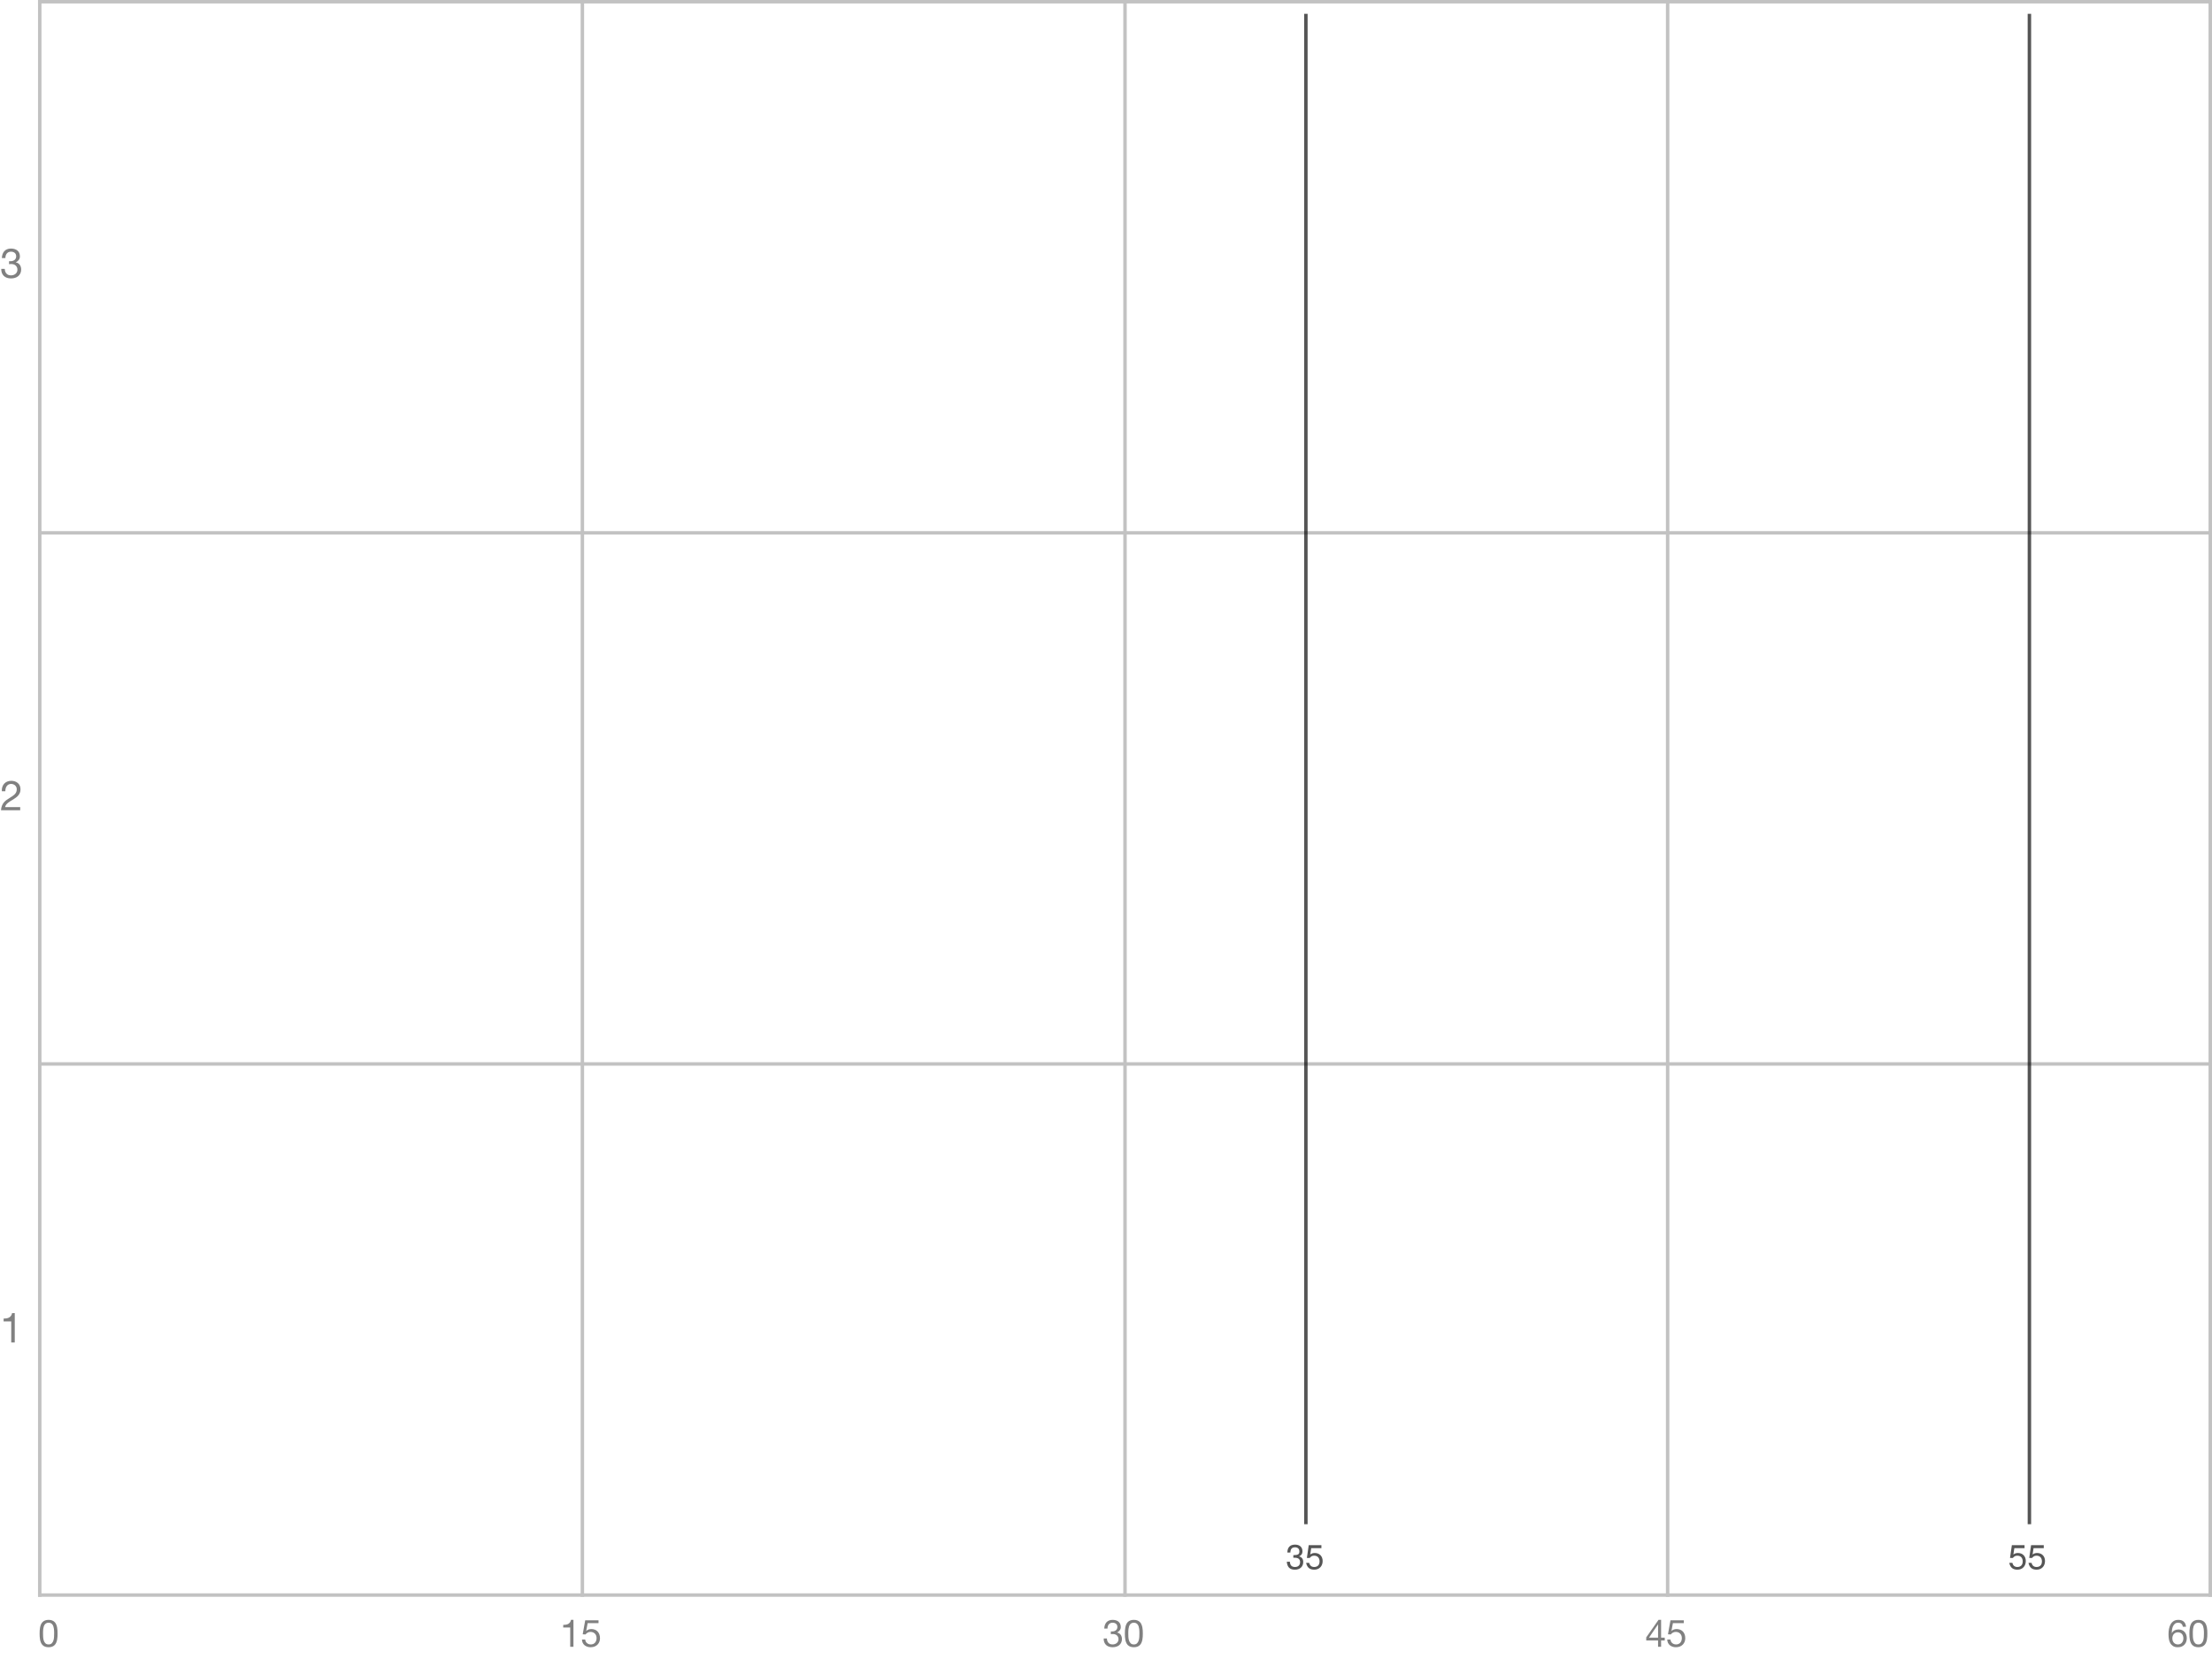
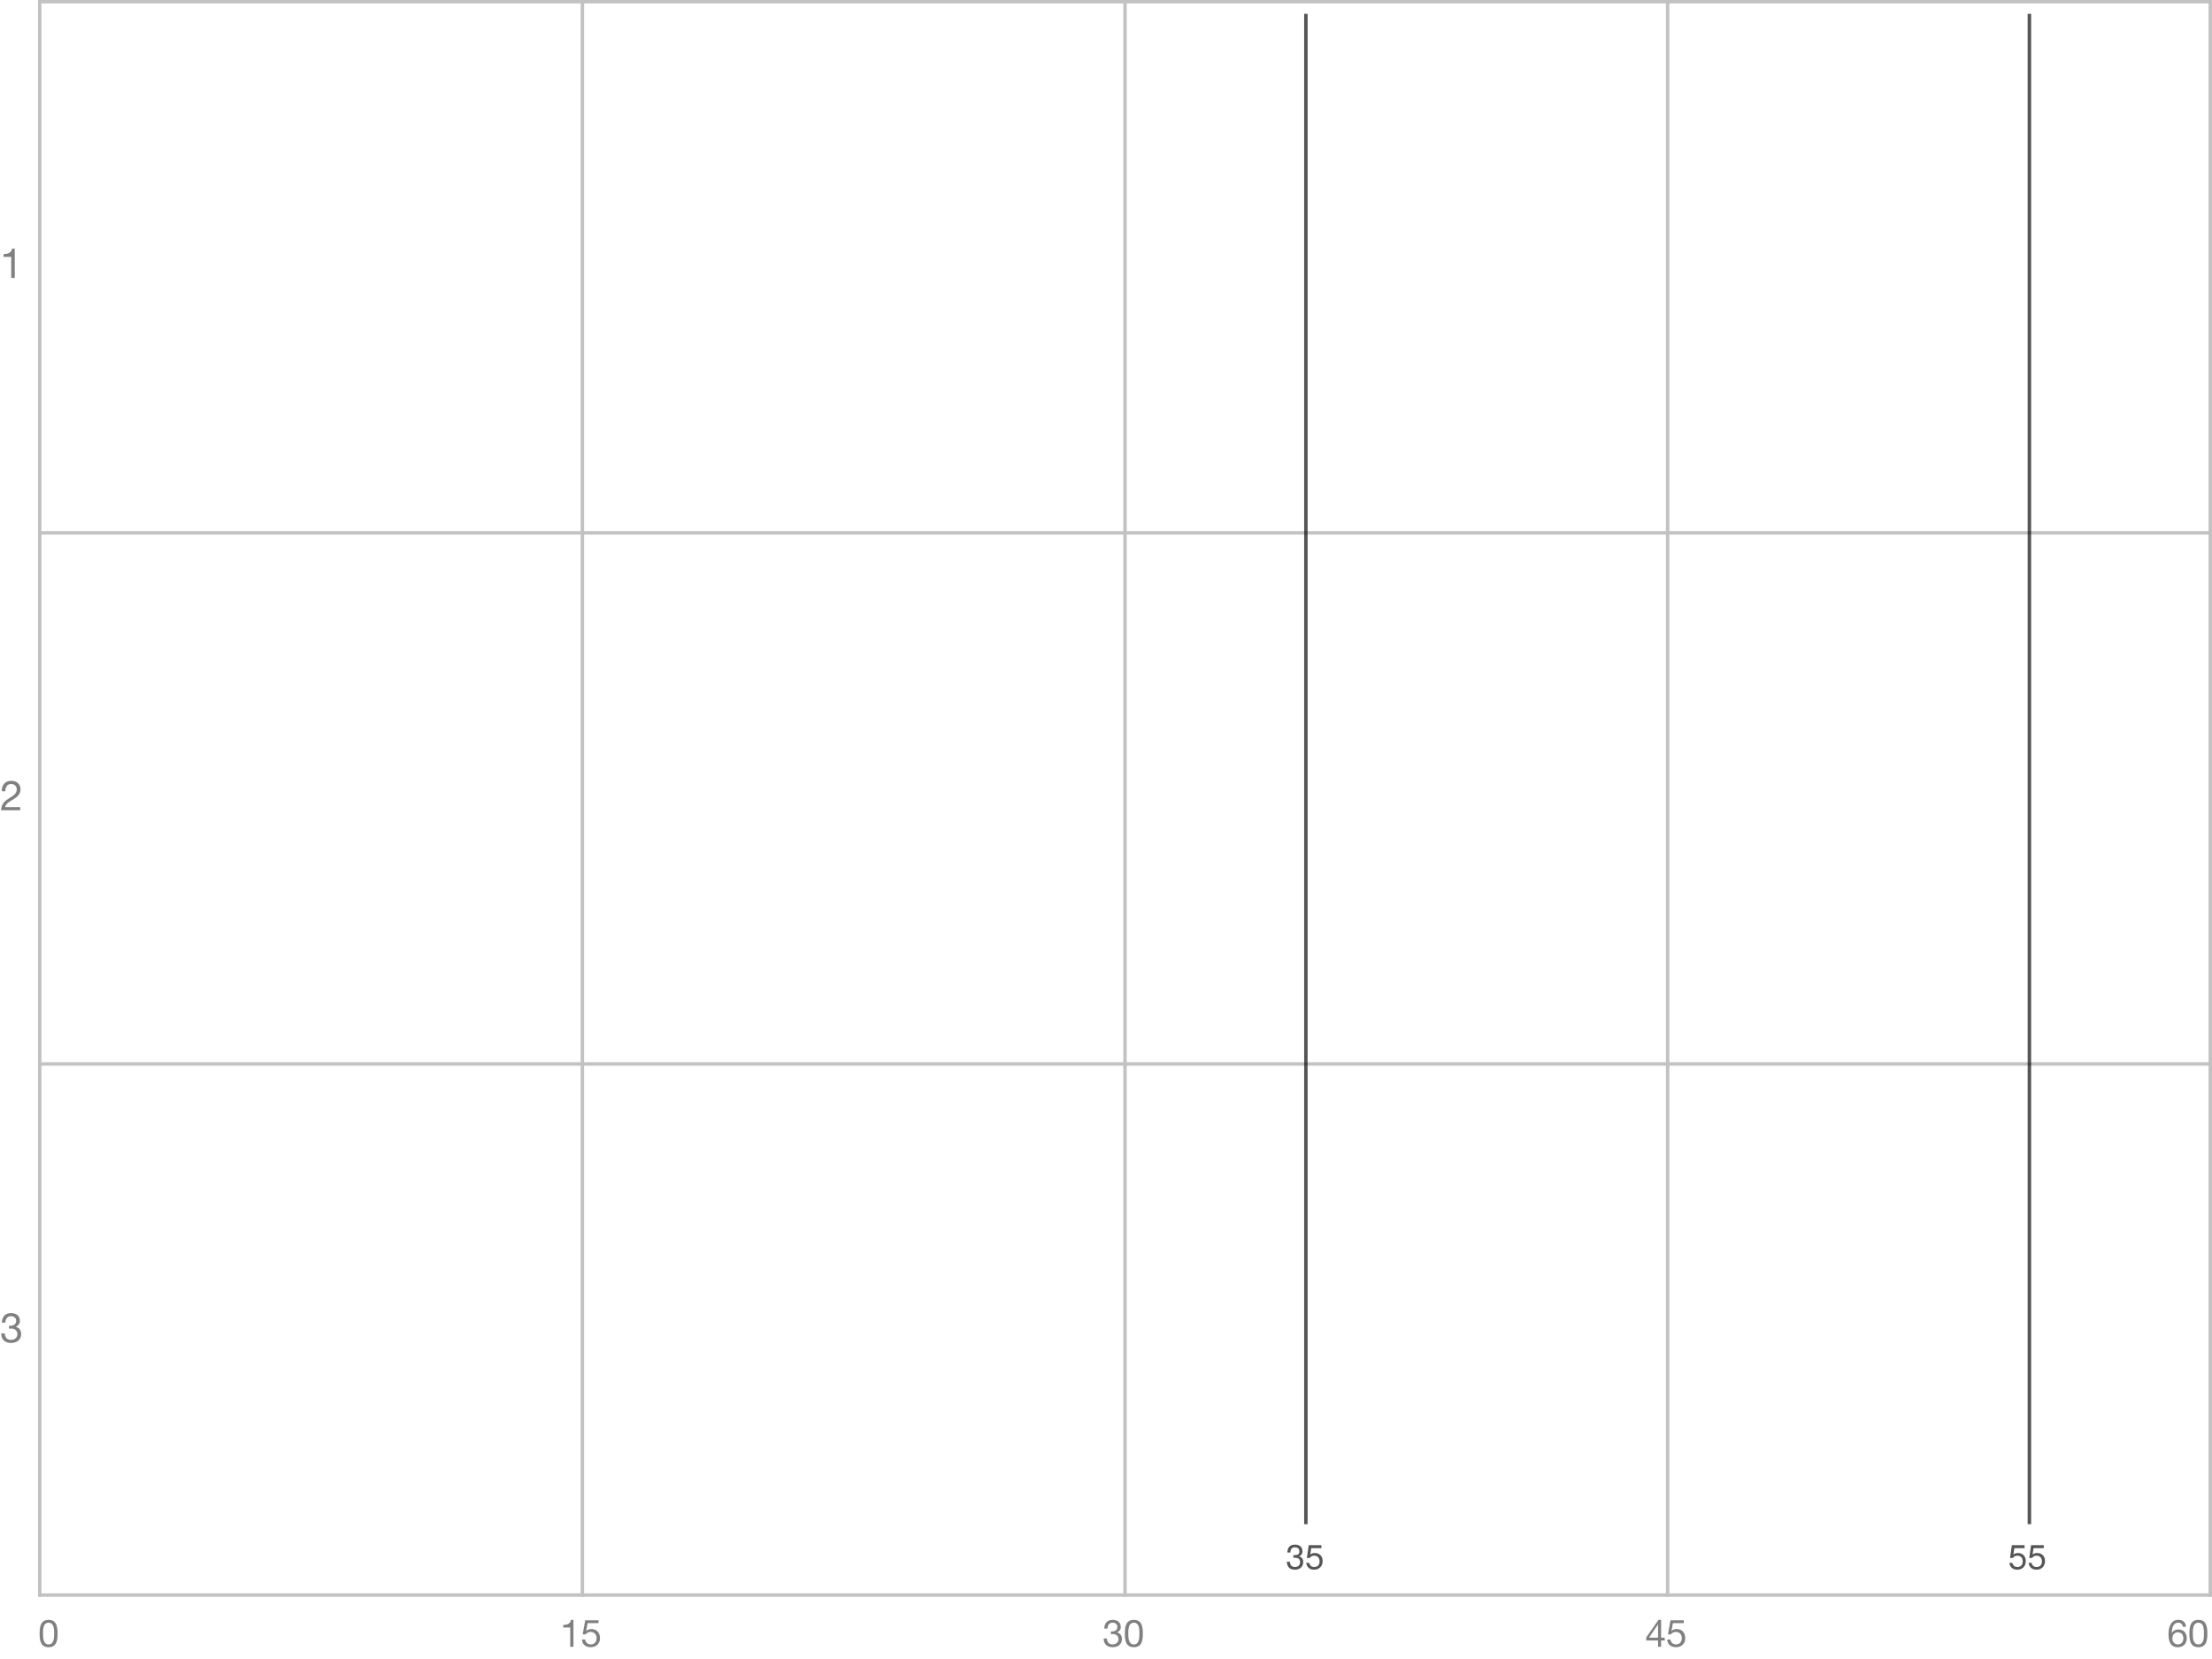
<svg xmlns="http://www.w3.org/2000/svg" color-interpolation="auto" color-rendering="auto" fill="black" fill-opacity="1" font-family="'Dialog'" font-size="12px" font-style="normal" font-weight="normal" height="480" image-rendering="auto" shape-rendering="auto" stroke="black" stroke-dasharray="none" stroke-dashoffset="0" stroke-linecap="square" stroke-linejoin="miter" stroke-miterlimit="10" stroke-opacity="1" stroke-width="1" text-rendering="auto" width="640">
  <defs id="genericDefs" />
  <g>
    <defs id="defs1">
      <clipPath clipPathUnits="userSpaceOnUse" id="clipPath1">
        <path d="M0 0 L7 0 L7 15 L0 15 L0 0 Z" />
      </clipPath>
      <clipPath clipPathUnits="userSpaceOnUse" id="clipPath2">
        <path d="M0 0 L6 0 L6 14 L0 14 L0 0 Z" />
      </clipPath>
      <clipPath clipPathUnits="userSpaceOnUse" id="clipPath3">
        <path d="M0 0 L12 0 L12 14 L0 14 L0 0 Z" />
      </clipPath>
      <clipPath clipPathUnits="userSpaceOnUse" id="clipPath4">
        <path d="M12 1 L639 1 L639 461 L12 461 L12 1 Z" />
      </clipPath>
      <clipPath clipPathUnits="userSpaceOnUse" id="clipPath5">
        <path d="M0 0 L0 13 L12 13 L12 0 Z" />
      </clipPath>
    </defs>
    <g color-interpolation="linearRGB" color-rendering="optimizeQuality" fill="rgb(194,194,194)" image-rendering="optimizeQuality" stroke="rgb(194,194,194)">
      <line fill="none" x1="11.5" x2="639.5" y1="0.5" y2="0.5" />
      <line fill="none" x1="11.5" x2="639.5" y1="154.167" y2="154.167" />
      <line fill="none" x1="11.5" x2="639.5" y1="307.833" y2="307.833" />
      <line fill="none" x1="11.5" x2="639.5" y1="461.5" y2="461.5" />
      <line fill="none" x1="11.5" x2="11.5" y1="0.5" y2="461.5" />
      <line fill="none" x1="168.5" x2="168.5" y1="0.5" y2="461.5" />
      <line fill="none" x1="325.5" x2="325.5" y1="0.5" y2="461.5" />
      <line fill="none" x1="482.5" x2="482.5" y1="0.5" y2="461.5" />
      <line fill="none" x1="639.5" x2="639.5" y1="0.5" y2="461.5" />
    </g>
    <g color-interpolation="linearRGB" color-rendering="optimizeQuality" fill="gray" font-family="'Helvetica Neue'" image-rendering="optimizeQuality" stroke="gray" transform="translate(0,377)">
-       <path clip-path="url(#clipPath1)" d="M4.272 11.424 L4.272 2.916 L3.492 2.916 Q3.408 3.396 3.18 3.708 Q2.952 4.02 2.622 4.2 Q2.292 4.38 1.884 4.446 Q1.476 4.512 1.044 4.512 L1.044 5.328 L3.252 5.328 L3.252 11.424 Z" stroke="none" />
+       <path clip-path="url(#clipPath1)" d="M2.616 6.564 L2.616 7.428 Q2.904 7.392 3.228 7.392 Q3.612 7.392 3.942 7.494 Q4.272 7.596 4.512 7.806 Q4.752 8.016 4.896 8.322 Q5.04 8.628 5.04 9.024 Q5.04 9.408 4.89 9.714 Q4.74 10.02 4.488 10.23 Q4.236 10.44 3.9 10.554 Q3.564 10.668 3.192 10.668 Q2.316 10.668 1.86 10.146 Q1.404 9.624 1.38 8.796 L0.36 8.796 Q0.348 9.456 0.546 9.972 Q0.744 10.488 1.116 10.842 Q1.488 11.196 2.016 11.376 Q2.544 11.556 3.192 11.556 Q3.792 11.556 4.326 11.394 Q4.86 11.232 5.256 10.908 Q5.652 10.584 5.886 10.098 Q6.12 9.612 6.12 8.976 Q6.12 8.208 5.742 7.644 Q5.364 7.08 4.584 6.912 L4.584 6.888 Q5.088 6.66 5.424 6.216 Q5.76 5.772 5.76 5.196 Q5.76 4.608 5.562 4.176 Q5.364 3.744 5.016 3.468 Q4.668 3.192 4.194 3.054 Q3.72 2.916 3.168 2.916 Q2.532 2.916 2.046 3.12 Q1.56 3.324 1.236 3.684 Q0.912 4.044 0.738 4.548 Q0.564 5.052 0.54 5.664 L1.56 5.664 Q1.56 5.292 1.656 4.956 Q1.752 4.62 1.95 4.368 Q2.148 4.116 2.454 3.966 Q2.76 3.816 3.168 3.816 Q3.816 3.816 4.248 4.158 Q4.68 4.5 4.68 5.184 Q4.68 5.52 4.548 5.784 Q4.416 6.048 4.194 6.222 Q3.972 6.396 3.678 6.486 Q3.384 6.576 3.06 6.576 L2.844 6.576 Q2.784 6.576 2.724 6.576 Q2.676 6.576 2.616 6.564 Z" stroke="none" />
    </g>
    <g color-interpolation="linearRGB" color-rendering="optimizeQuality" fill="gray" font-family="'Helvetica Neue'" image-rendering="optimizeQuality" stroke="gray" transform="translate(0,223)">
      <path clip-path="url(#clipPath1)" d="M0.528 5.928 L1.548 5.928 Q1.536 5.544 1.626 5.166 Q1.716 4.788 1.92 4.488 Q2.124 4.188 2.442 4.002 Q2.76 3.816 3.204 3.816 Q3.54 3.816 3.84 3.924 Q4.14 4.032 4.362 4.236 Q4.584 4.44 4.716 4.722 Q4.848 5.004 4.848 5.352 Q4.848 5.796 4.71 6.132 Q4.572 6.468 4.302 6.756 Q4.032 7.044 3.624 7.326 Q3.216 7.608 2.676 7.944 Q2.232 8.208 1.824 8.508 Q1.416 8.808 1.092 9.204 Q0.768 9.6 0.558 10.134 Q0.348 10.668 0.288 11.424 L5.844 11.424 L5.844 10.524 L1.476 10.524 Q1.548 10.128 1.782 9.822 Q2.016 9.516 2.346 9.252 Q2.676 8.988 3.072 8.754 Q3.468 8.52 3.864 8.28 Q4.26 8.028 4.632 7.752 Q5.004 7.476 5.292 7.134 Q5.58 6.792 5.754 6.36 Q5.928 5.928 5.928 5.364 Q5.928 4.764 5.718 4.308 Q5.508 3.852 5.148 3.546 Q4.788 3.24 4.302 3.078 Q3.816 2.916 3.264 2.916 Q2.592 2.916 2.064 3.144 Q1.536 3.372 1.182 3.774 Q0.828 4.176 0.66 4.728 Q0.492 5.28 0.528 5.928 Z" stroke="none" />
    </g>
    <g color-interpolation="linearRGB" color-rendering="optimizeQuality" fill="gray" font-family="'Helvetica Neue'" image-rendering="optimizeQuality" stroke="gray" transform="translate(0,69)">
-       <path clip-path="url(#clipPath1)" d="M2.616 6.564 L2.616 7.428 Q2.904 7.392 3.228 7.392 Q3.612 7.392 3.942 7.494 Q4.272 7.596 4.512 7.806 Q4.752 8.016 4.896 8.322 Q5.04 8.628 5.04 9.024 Q5.04 9.408 4.89 9.714 Q4.74 10.02 4.488 10.23 Q4.236 10.44 3.9 10.554 Q3.564 10.668 3.192 10.668 Q2.316 10.668 1.86 10.146 Q1.404 9.624 1.38 8.796 L0.36 8.796 Q0.348 9.456 0.546 9.972 Q0.744 10.488 1.116 10.842 Q1.488 11.196 2.016 11.376 Q2.544 11.556 3.192 11.556 Q3.792 11.556 4.326 11.394 Q4.86 11.232 5.256 10.908 Q5.652 10.584 5.886 10.098 Q6.12 9.612 6.12 8.976 Q6.12 8.208 5.742 7.644 Q5.364 7.08 4.584 6.912 L4.584 6.888 Q5.088 6.66 5.424 6.216 Q5.76 5.772 5.76 5.196 Q5.76 4.608 5.562 4.176 Q5.364 3.744 5.016 3.468 Q4.668 3.192 4.194 3.054 Q3.72 2.916 3.168 2.916 Q2.532 2.916 2.046 3.12 Q1.56 3.324 1.236 3.684 Q0.912 4.044 0.738 4.548 Q0.564 5.052 0.54 5.664 L1.56 5.664 Q1.56 5.292 1.656 4.956 Q1.752 4.62 1.95 4.368 Q2.148 4.116 2.454 3.966 Q2.76 3.816 3.168 3.816 Q3.816 3.816 4.248 4.158 Q4.68 4.5 4.68 5.184 Q4.68 5.52 4.548 5.784 Q4.416 6.048 4.194 6.222 Q3.972 6.396 3.678 6.486 Q3.384 6.576 3.06 6.576 L2.844 6.576 Q2.784 6.576 2.724 6.576 Q2.676 6.576 2.616 6.564 Z" stroke="none" />
+       <path clip-path="url(#clipPath1)" d="M4.272 11.424 L4.272 2.916 L3.492 2.916 Q3.408 3.396 3.18 3.708 Q2.952 4.02 2.622 4.2 Q2.292 4.38 1.884 4.446 Q1.476 4.512 1.044 4.512 L1.044 5.328 L3.252 5.328 L3.252 11.424 Z" stroke="none" />
    </g>
    <g color-interpolation="linearRGB" color-rendering="optimizeQuality" fill="gray" font-family="'Helvetica Neue'" font-size="11px" image-rendering="optimizeQuality" stroke="gray" transform="translate(11,466)">
      <path clip-path="url(#clipPath2)" d="M1.452 6.633 Q1.452 6.347 1.458 6 Q1.463 5.654 1.512 5.308 Q1.562 4.961 1.655 4.631 Q1.749 4.301 1.931 4.053 Q2.112 3.806 2.387 3.652 Q2.662 3.498 3.058 3.498 Q3.454 3.498 3.729 3.652 Q4.004 3.806 4.186 4.053 Q4.367 4.301 4.46 4.631 Q4.554 4.961 4.604 5.308 Q4.653 5.654 4.659 6 Q4.664 6.347 4.664 6.633 Q4.664 7.073 4.636 7.617 Q4.609 8.162 4.46 8.64 Q4.312 9.119 3.982 9.449 Q3.652 9.779 3.058 9.779 Q2.464 9.779 2.134 9.449 Q1.804 9.119 1.655 8.64 Q1.507 8.162 1.48 7.617 Q1.452 7.073 1.452 6.633 ZM0.462 6.644 Q0.462 7.073 0.484 7.535 Q0.506 7.997 0.594 8.437 Q0.682 8.877 0.847 9.268 Q1.012 9.658 1.298 9.955 Q1.584 10.252 2.018 10.422 Q2.453 10.593 3.058 10.593 Q3.674 10.593 4.103 10.422 Q4.532 10.252 4.818 9.955 Q5.104 9.658 5.269 9.268 Q5.434 8.877 5.522 8.437 Q5.61 7.997 5.632 7.535 Q5.654 7.073 5.654 6.644 Q5.654 6.215 5.632 5.753 Q5.61 5.291 5.522 4.851 Q5.434 4.411 5.269 4.015 Q5.104 3.619 4.818 3.322 Q4.532 3.025 4.098 2.849 Q3.663 2.673 3.058 2.673 Q2.453 2.673 2.018 2.849 Q1.584 3.025 1.298 3.322 Q1.012 3.619 0.847 4.015 Q0.682 4.411 0.594 4.851 Q0.506 5.291 0.484 5.753 Q0.462 6.215 0.462 6.644 Z" stroke="none" />
    </g>
    <g color-interpolation="linearRGB" color-rendering="optimizeQuality" fill="gray" font-family="'Helvetica Neue'" font-size="11px" image-rendering="optimizeQuality" stroke="gray" transform="translate(162,466)">
      <path clip-path="url(#clipPath3)" d="M3.916 10.472 L3.916 2.673 L3.201 2.673 Q3.124 3.113 2.915 3.399 Q2.706 3.685 2.404 3.85 Q2.101 4.015 1.727 4.075 Q1.353 4.136 0.957 4.136 L0.957 4.884 L2.981 4.884 L2.981 10.472 ZM11.17 3.63 L11.17 2.805 L7.32 2.805 L6.594 6.853 L7.397 6.897 Q7.672 6.567 8.03 6.364 Q8.387 6.16 8.849 6.16 Q9.245 6.16 9.569 6.292 Q9.894 6.424 10.125 6.66 Q10.356 6.897 10.482 7.221 Q10.609 7.546 10.609 7.931 Q10.609 8.393 10.477 8.739 Q10.345 9.086 10.12 9.317 Q9.894 9.548 9.591 9.664 Q9.289 9.779 8.959 9.779 Q8.607 9.779 8.316 9.675 Q8.024 9.57 7.809 9.377 Q7.595 9.185 7.468 8.927 Q7.342 8.668 7.32 8.371 L6.385 8.371 Q6.396 8.899 6.594 9.317 Q6.792 9.735 7.133 10.015 Q7.474 10.296 7.92 10.444 Q8.365 10.593 8.871 10.593 Q9.553 10.593 10.065 10.379 Q10.576 10.164 10.917 9.801 Q11.258 9.438 11.428 8.97 Q11.599 8.503 11.599 8.008 Q11.599 7.337 11.401 6.837 Q11.203 6.336 10.862 6 Q10.521 5.665 10.059 5.5 Q9.597 5.335 9.08 5.335 Q8.684 5.335 8.283 5.473 Q7.881 5.61 7.628 5.896 L7.606 5.874 L8.024 3.63 Z" stroke="none" />
    </g>
    <g color-interpolation="linearRGB" color-rendering="optimizeQuality" fill="gray" font-family="'Helvetica Neue'" font-size="11px" image-rendering="optimizeQuality" stroke="gray" transform="translate(319,466)">
      <path clip-path="url(#clipPath3)" d="M2.398 6.017 L2.398 6.809 Q2.662 6.776 2.959 6.776 Q3.311 6.776 3.614 6.87 Q3.916 6.963 4.136 7.155 Q4.356 7.348 4.488 7.628 Q4.62 7.909 4.62 8.272 Q4.62 8.624 4.482 8.905 Q4.345 9.185 4.114 9.377 Q3.883 9.57 3.575 9.675 Q3.267 9.779 2.926 9.779 Q2.123 9.779 1.705 9.3 Q1.287 8.822 1.265 8.063 L0.33 8.063 Q0.319 8.668 0.5 9.141 Q0.682 9.614 1.023 9.938 Q1.364 10.263 1.848 10.428 Q2.332 10.593 2.926 10.593 Q3.476 10.593 3.966 10.444 Q4.455 10.296 4.818 9.999 Q5.181 9.702 5.396 9.257 Q5.61 8.811 5.61 8.228 Q5.61 7.524 5.263 7.007 Q4.917 6.49 4.202 6.336 L4.202 6.314 Q4.664 6.105 4.972 5.698 Q5.28 5.291 5.28 4.763 Q5.28 4.224 5.098 3.828 Q4.917 3.432 4.598 3.179 Q4.279 2.926 3.845 2.8 Q3.41 2.673 2.904 2.673 Q2.321 2.673 1.875 2.86 Q1.43 3.047 1.133 3.377 Q0.836 3.707 0.676 4.169 Q0.517 4.631 0.495 5.192 L1.43 5.192 Q1.43 4.851 1.518 4.543 Q1.606 4.235 1.788 4.004 Q1.969 3.773 2.249 3.635 Q2.53 3.498 2.904 3.498 Q3.498 3.498 3.894 3.812 Q4.29 4.125 4.29 4.752 Q4.29 5.06 4.169 5.302 Q4.048 5.544 3.845 5.704 Q3.641 5.863 3.372 5.946 Q3.102 6.028 2.805 6.028 L2.607 6.028 Q2.552 6.028 2.497 6.028 Q2.453 6.028 2.398 6.017 ZM7.452 6.633 Q7.452 6.347 7.457 6 Q7.463 5.654 7.513 5.308 Q7.562 4.961 7.655 4.631 Q7.749 4.301 7.931 4.053 Q8.112 3.806 8.387 3.652 Q8.662 3.498 9.058 3.498 Q9.454 3.498 9.729 3.652 Q10.004 3.806 10.185 4.053 Q10.367 4.301 10.46 4.631 Q10.554 4.961 10.604 5.308 Q10.653 5.654 10.659 6 Q10.664 6.347 10.664 6.633 Q10.664 7.073 10.636 7.617 Q10.609 8.162 10.46 8.64 Q10.312 9.119 9.982 9.449 Q9.652 9.779 9.058 9.779 Q8.464 9.779 8.134 9.449 Q7.804 9.119 7.655 8.64 Q7.507 8.162 7.479 7.617 Q7.452 7.073 7.452 6.633 ZM6.462 6.644 Q6.462 7.073 6.484 7.535 Q6.506 7.997 6.594 8.437 Q6.682 8.877 6.847 9.268 Q7.012 9.658 7.298 9.955 Q7.584 10.252 8.018 10.422 Q8.453 10.593 9.058 10.593 Q9.674 10.593 10.103 10.422 Q10.532 10.252 10.818 9.955 Q11.104 9.658 11.269 9.268 Q11.434 8.877 11.522 8.437 Q11.61 7.997 11.632 7.535 Q11.654 7.073 11.654 6.644 Q11.654 6.215 11.632 5.753 Q11.61 5.291 11.522 4.851 Q11.434 4.411 11.269 4.015 Q11.104 3.619 10.818 3.322 Q10.532 3.025 10.098 2.849 Q9.663 2.673 9.058 2.673 Q8.453 2.673 8.018 2.849 Q7.584 3.025 7.298 3.322 Q7.012 3.619 6.847 4.015 Q6.682 4.411 6.594 4.851 Q6.506 5.291 6.484 5.753 Q6.462 6.215 6.462 6.644 Z" stroke="none" />
    </g>
    <g color-interpolation="linearRGB" color-rendering="optimizeQuality" fill="gray" font-family="'Helvetica Neue'" font-size="11px" image-rendering="optimizeQuality" stroke="gray" transform="translate(476,466)">
      <path clip-path="url(#clipPath3)" d="M3.729 7.821 L1.111 7.821 L3.707 4.004 L3.729 4.004 ZM4.609 7.821 L4.609 2.673 L3.861 2.673 L0.308 7.744 L0.308 8.646 L3.729 8.646 L3.729 10.472 L4.609 10.472 L4.609 8.646 L5.665 8.646 L5.665 7.821 ZM11.17 3.63 L11.17 2.805 L7.32 2.805 L6.594 6.853 L7.397 6.897 Q7.672 6.567 8.03 6.364 Q8.387 6.16 8.849 6.16 Q9.245 6.16 9.569 6.292 Q9.894 6.424 10.125 6.66 Q10.356 6.897 10.482 7.221 Q10.609 7.546 10.609 7.931 Q10.609 8.393 10.477 8.739 Q10.345 9.086 10.12 9.317 Q9.894 9.548 9.591 9.664 Q9.289 9.779 8.959 9.779 Q8.607 9.779 8.316 9.675 Q8.024 9.57 7.809 9.377 Q7.595 9.185 7.468 8.927 Q7.342 8.668 7.32 8.371 L6.385 8.371 Q6.396 8.899 6.594 9.317 Q6.792 9.735 7.133 10.015 Q7.474 10.296 7.92 10.444 Q8.365 10.593 8.871 10.593 Q9.553 10.593 10.065 10.379 Q10.576 10.164 10.917 9.801 Q11.258 9.438 11.428 8.97 Q11.599 8.503 11.599 8.008 Q11.599 7.337 11.401 6.837 Q11.203 6.336 10.862 6 Q10.521 5.665 10.059 5.5 Q9.597 5.335 9.08 5.335 Q8.684 5.335 8.283 5.473 Q7.881 5.61 7.628 5.896 L7.606 5.874 L8.024 3.63 Z" stroke="none" />
    </g>
    <g color-interpolation="linearRGB" color-rendering="optimizeQuality" fill="gray" font-family="'Helvetica Neue'" font-size="11px" image-rendering="optimizeQuality" stroke="gray" transform="translate(627,466)">
      <path clip-path="url(#clipPath3)" d="M4.554 4.664 L5.489 4.664 Q5.401 3.696 4.829 3.184 Q4.257 2.673 3.289 2.673 Q2.453 2.673 1.903 3.025 Q1.353 3.377 1.023 3.96 Q0.693 4.543 0.555 5.296 Q0.418 6.05 0.418 6.853 Q0.418 7.469 0.511 8.129 Q0.605 8.789 0.891 9.339 Q1.177 9.889 1.705 10.241 Q2.233 10.593 3.102 10.593 Q3.839 10.593 4.34 10.345 Q4.84 10.098 5.143 9.719 Q5.445 9.339 5.577 8.877 Q5.709 8.415 5.709 7.986 Q5.709 7.447 5.544 6.985 Q5.379 6.523 5.077 6.182 Q4.774 5.841 4.329 5.649 Q3.883 5.456 3.322 5.456 Q2.684 5.456 2.195 5.698 Q1.705 5.94 1.375 6.479 L1.353 6.457 Q1.364 6.006 1.441 5.489 Q1.518 4.972 1.722 4.527 Q1.925 4.081 2.288 3.789 Q2.651 3.498 3.245 3.498 Q3.806 3.498 4.147 3.817 Q4.488 4.136 4.554 4.664 ZM3.146 6.281 Q3.542 6.281 3.839 6.424 Q4.136 6.567 4.334 6.803 Q4.532 7.04 4.625 7.364 Q4.719 7.689 4.719 8.052 Q4.719 8.393 4.614 8.707 Q4.51 9.02 4.312 9.262 Q4.114 9.504 3.822 9.642 Q3.531 9.779 3.146 9.779 Q2.761 9.779 2.458 9.642 Q2.156 9.504 1.952 9.273 Q1.749 9.042 1.639 8.723 Q1.529 8.404 1.529 8.041 Q1.529 7.678 1.633 7.354 Q1.738 7.029 1.947 6.793 Q2.156 6.556 2.453 6.418 Q2.75 6.281 3.146 6.281 ZM7.452 6.633 Q7.452 6.347 7.457 6 Q7.463 5.654 7.513 5.308 Q7.562 4.961 7.655 4.631 Q7.749 4.301 7.931 4.053 Q8.112 3.806 8.387 3.652 Q8.662 3.498 9.058 3.498 Q9.454 3.498 9.729 3.652 Q10.004 3.806 10.185 4.053 Q10.367 4.301 10.46 4.631 Q10.554 4.961 10.604 5.308 Q10.653 5.654 10.659 6 Q10.664 6.347 10.664 6.633 Q10.664 7.073 10.636 7.617 Q10.609 8.162 10.46 8.64 Q10.312 9.119 9.982 9.449 Q9.652 9.779 9.058 9.779 Q8.464 9.779 8.134 9.449 Q7.804 9.119 7.655 8.64 Q7.507 8.162 7.479 7.617 Q7.452 7.073 7.452 6.633 ZM6.462 6.644 Q6.462 7.073 6.484 7.535 Q6.506 7.997 6.594 8.437 Q6.682 8.877 6.847 9.268 Q7.012 9.658 7.298 9.955 Q7.584 10.252 8.018 10.422 Q8.453 10.593 9.058 10.593 Q9.674 10.593 10.103 10.422 Q10.532 10.252 10.818 9.955 Q11.104 9.658 11.269 9.268 Q11.434 8.877 11.522 8.437 Q11.61 7.997 11.632 7.535 Q11.654 7.073 11.654 6.644 Q11.654 6.215 11.632 5.753 Q11.61 5.291 11.522 4.851 Q11.434 4.411 11.269 4.015 Q11.104 3.619 10.818 3.322 Q10.532 3.025 10.098 2.849 Q9.663 2.673 9.058 2.673 Q8.453 2.673 8.018 2.849 Q7.584 3.025 7.298 3.322 Q7.012 3.619 6.847 4.015 Q6.682 4.411 6.594 4.851 Q6.506 5.291 6.484 5.753 Q6.462 6.215 6.462 6.644 Z" stroke="none" />
    </g>
    <g color-interpolation="linearRGB" color-rendering="optimizeQuality" fill="rgb(194,194,194)" image-rendering="optimizeQuality" stroke="rgb(194,194,194)">
      <line clip-path="url(#clipPath4)" fill="none" x1="11.5" x2="11.5" y1="0.5" y2="461.5" />
    </g>
    <g color-interpolation="linearRGB" color-rendering="optimizeQuality" fill="rgb(0,0,0)" fill-opacity="0.667" font-family="'Helvetica Neue'" font-size="10px" image-rendering="optimizeQuality" stroke="rgb(0,0,0)" stroke-opacity="0.667" text-rendering="optimizeLegibility" transform="translate(372,444)">
      <text clip-path="url(#clipPath5)" stroke="none" x="0" xml:space="preserve" y="10">35</text>
    </g>
    <g color-interpolation="linearRGB" color-rendering="optimizeQuality" fill="rgb(0,0,0)" fill-opacity="0.667" font-family="'Helvetica Neue'" font-size="10px" image-rendering="optimizeQuality" stroke="rgb(0,0,0)" stroke-opacity="0.667" text-rendering="optimizeLegibility" transform="translate(581,444)">
      <text clip-path="url(#clipPath5)" stroke="none" x="0" xml:space="preserve" y="10">55</text>
    </g>
    <g color-interpolation="linearRGB" color-rendering="optimizeQuality" fill="rgb(0,0,0)" fill-opacity="0.667" image-rendering="optimizeQuality" stroke="rgb(0,0,0)" stroke-opacity="0.667">
      <line clip-path="url(#clipPath4)" fill="none" x1="377.833" x2="377.833" y1="440.5" y2="4.5" />
      <line clip-path="url(#clipPath4)" fill="none" x1="587.167" x2="587.167" y1="440.5" y2="4.5" />
    </g>
  </g>
</svg>
